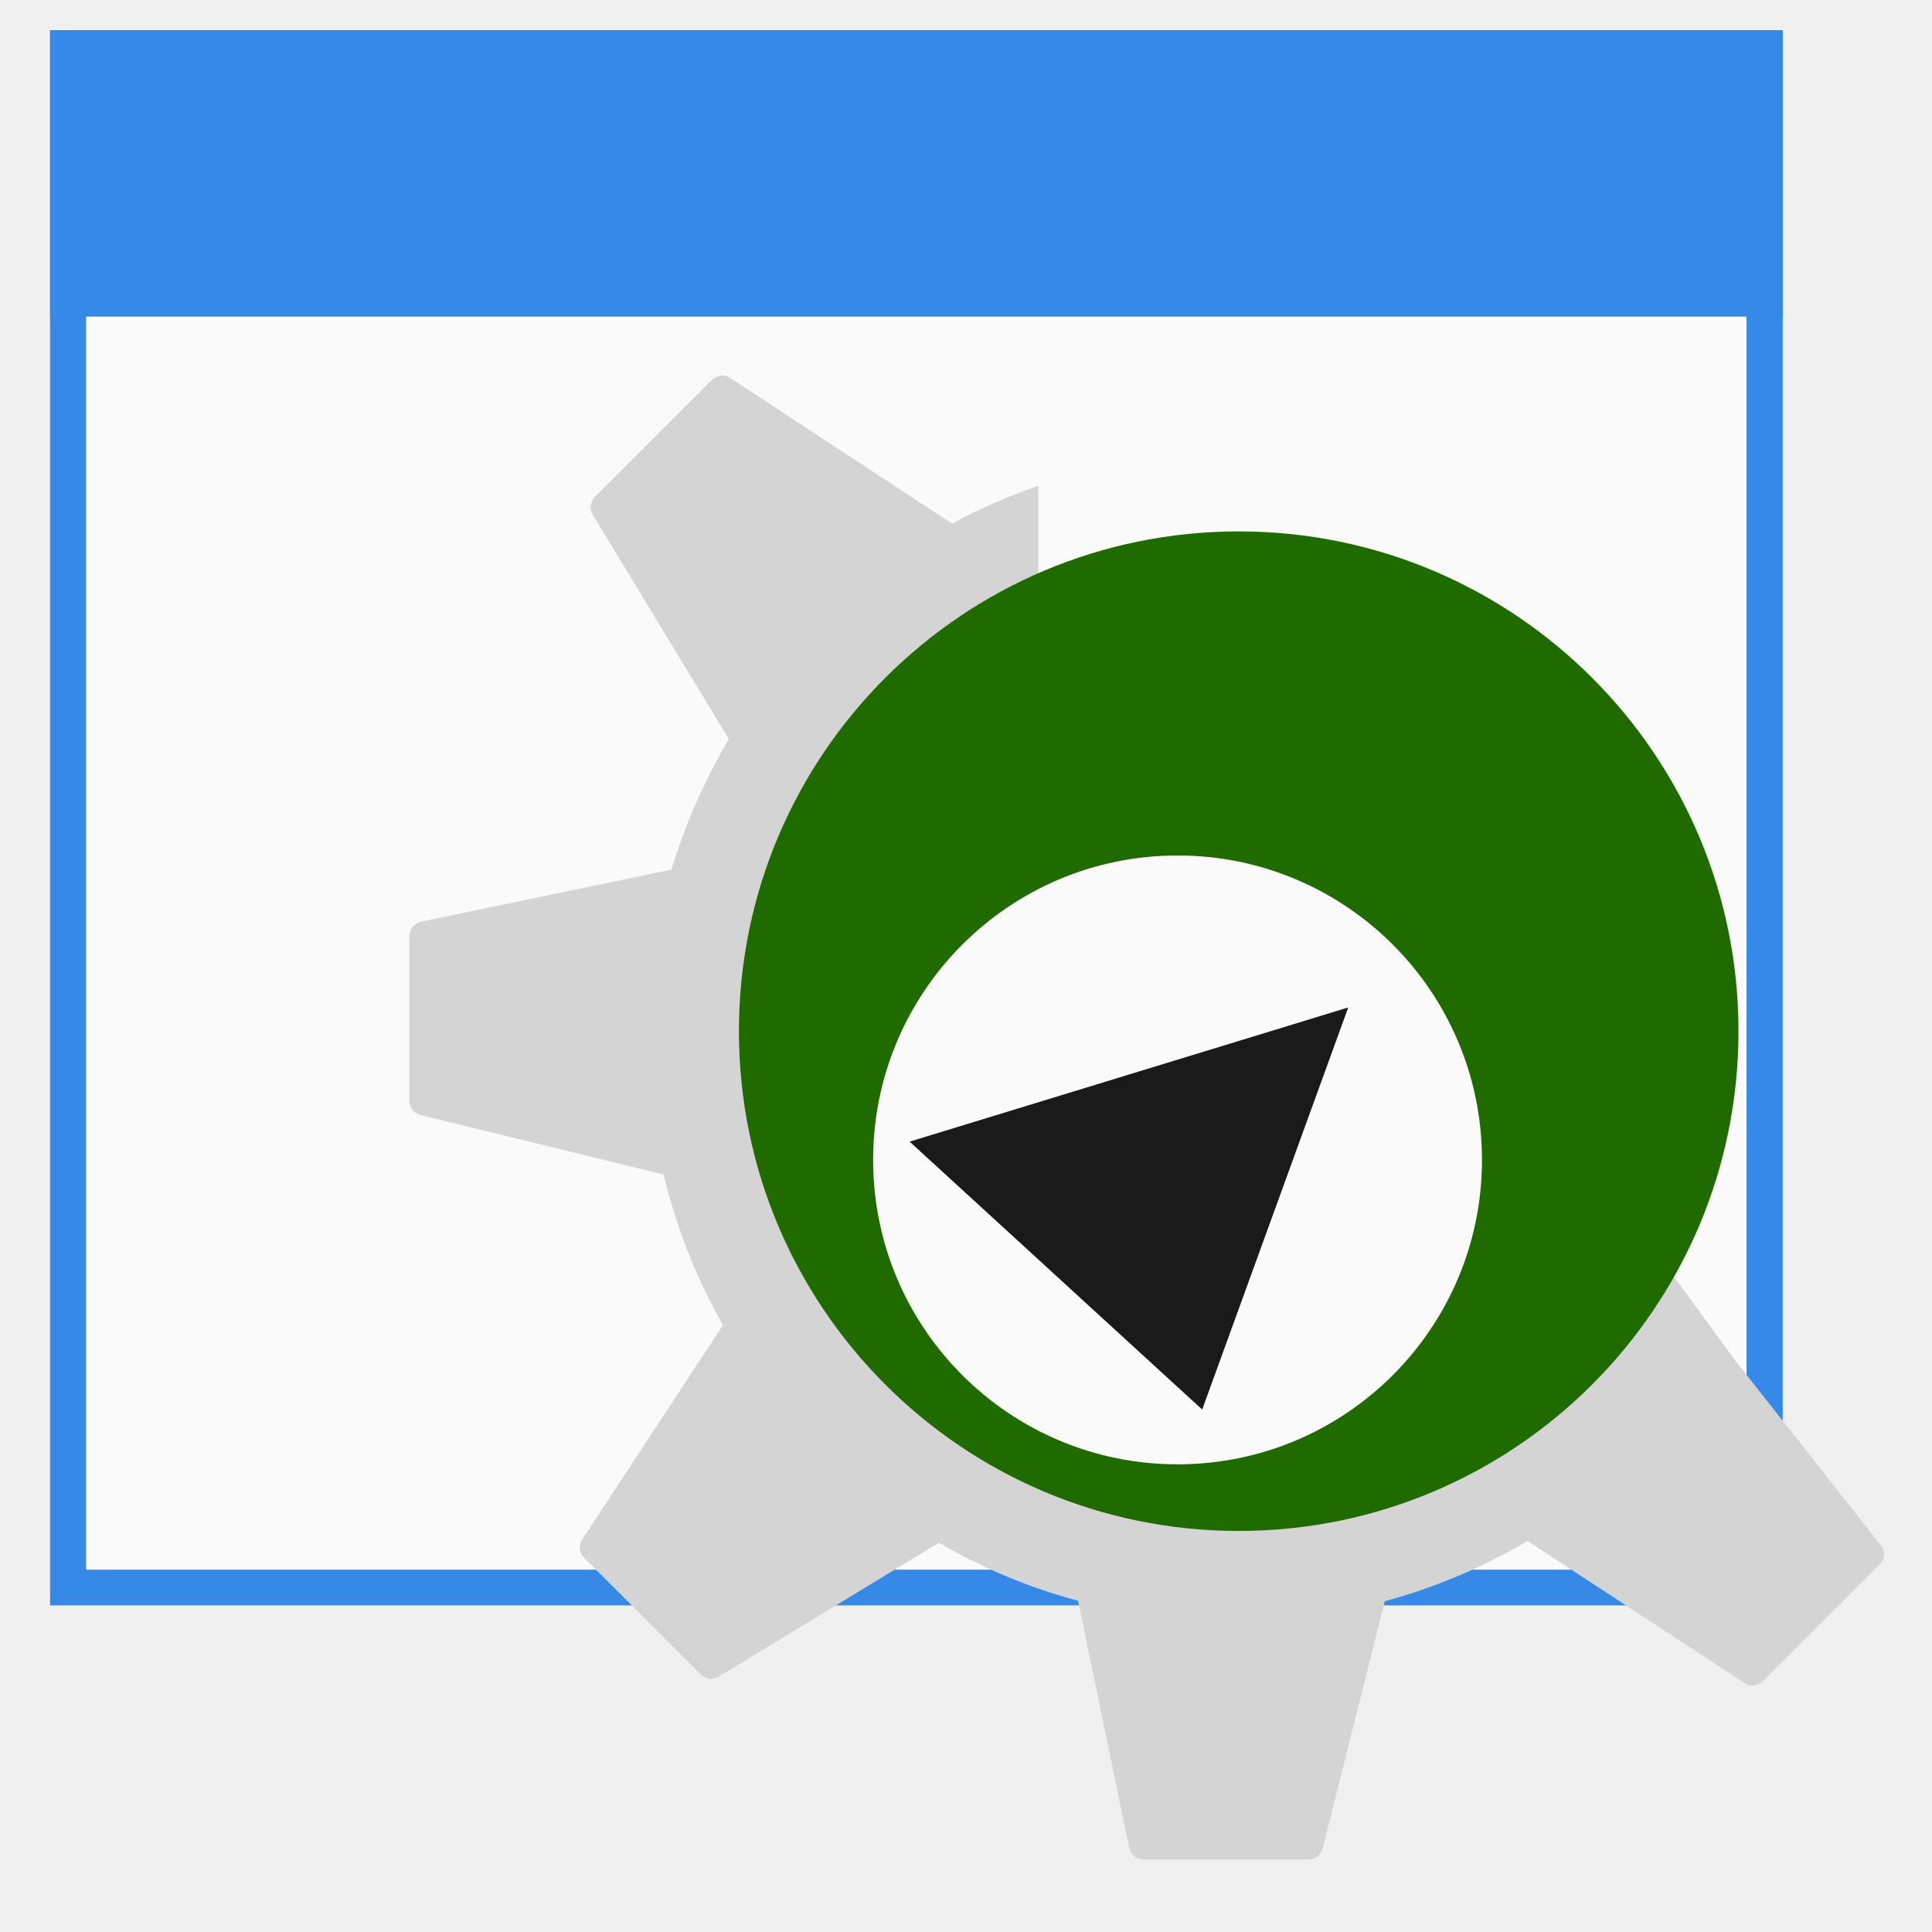
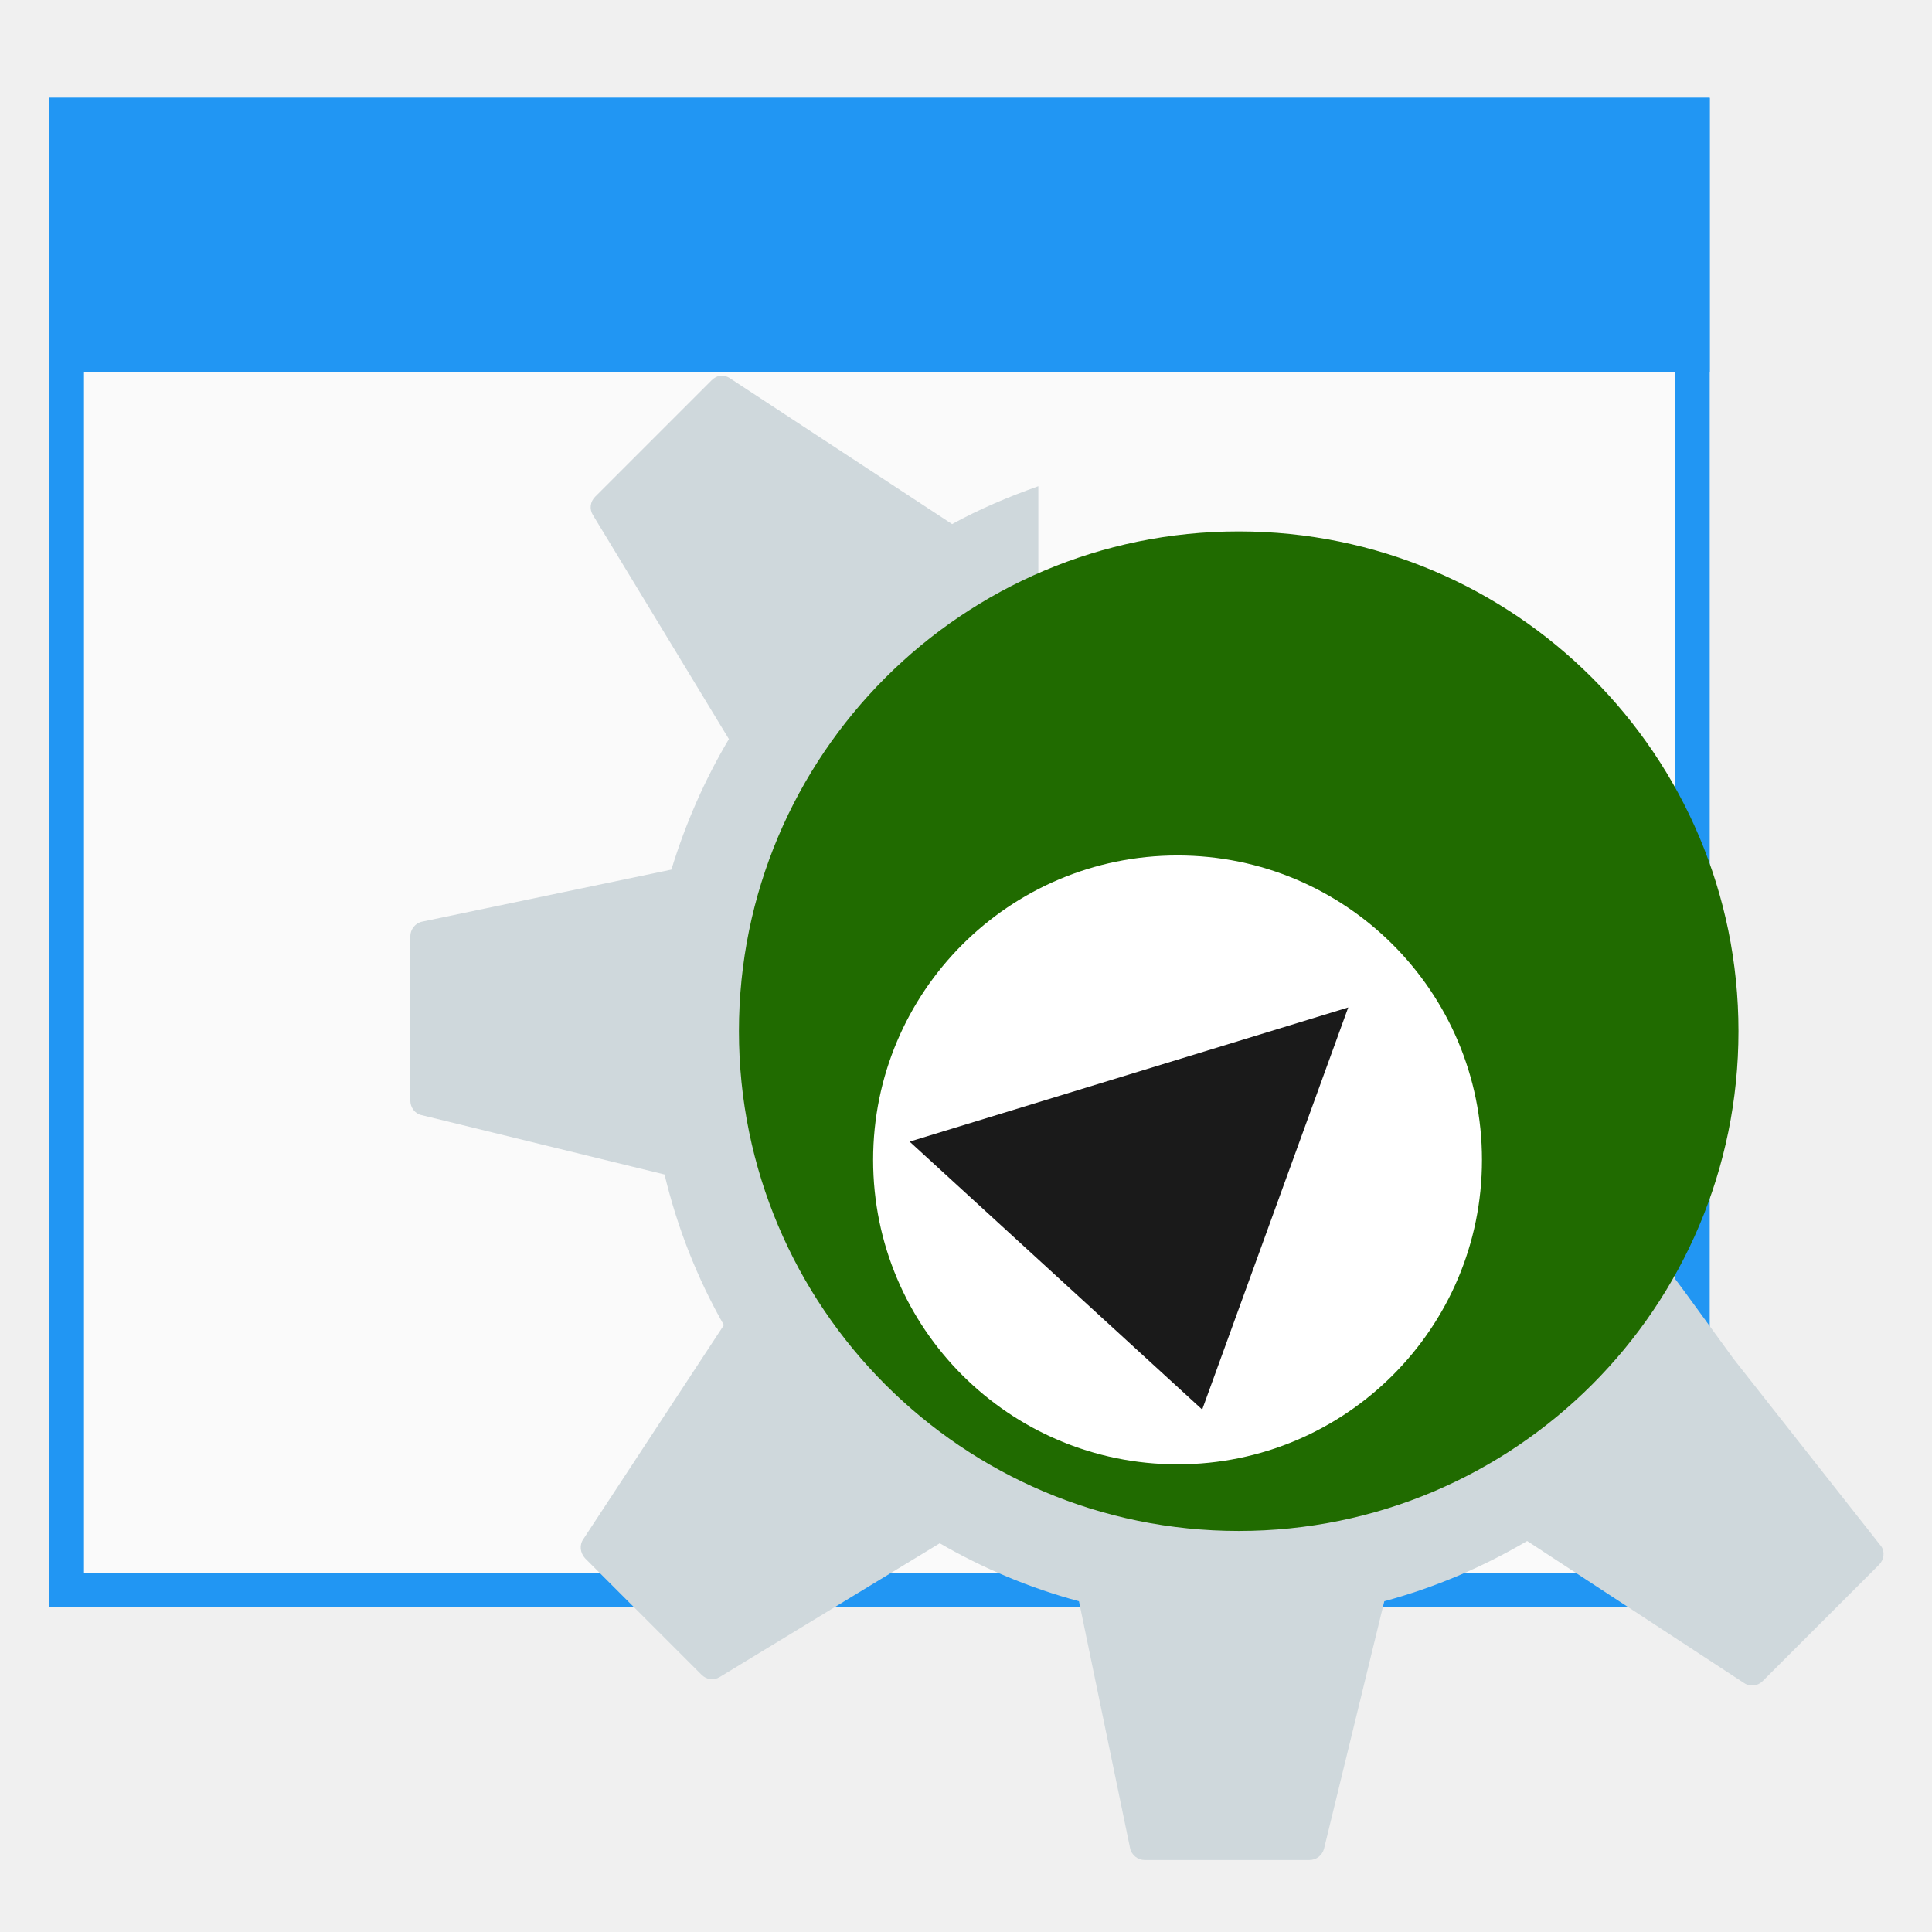
<svg xmlns="http://www.w3.org/2000/svg" width="16" height="16" viewBox="0 0 4.233 4.233" version="1.1" id="svg8">
  <defs id="defs2">
    <style id="current-color-scheme" type="text/css">
   .ColorScheme-Text { color:#5c616c; } .ColorScheme-Highlight { color:#5294e2; } .ColorScheme-ButtonBackground { color:#d3dae3; }
  </style>
+     <style type="text/css" id="current-color-scheme-3">
+    .ColorScheme-Text { color:#5c616c; } .ColorScheme-Highlight { color:#5294e2; } .ColorScheme-ButtonBackground { color:#d3dae3; }
+   </style>
  </defs>
-   <g id="layer1" transform="translate(-6.6757202e-7,-292.7667)">
-     <g id="g4929" transform="matrix(0.2989126,0,0,0.2964448,-0.1276319,209.4948)">
-       <rect y="281.125" x="0.794" height="11.642" width="12.7" id="rect4909" style="opacity:1;fill:#3689e6;fill-opacity:1;stroke:none;stroke-width:0.267;stroke-opacity:1" />
-       <rect y="281.39" x="1.058" height="11.113" width="12.171" id="rect4909-5" style="opacity:1;fill:#fafafa;fill-opacity:1;stroke:none;stroke-width:0.255;stroke-opacity:1" />
-       <rect y="281.125" x="0.794" height="2.117" width="12.7" id="rect4907" style="opacity:1;fill:#3689e6;fill-opacity:1;stroke:none;stroke-width:0.285;stroke-opacity:1" />
+   <g id="layer1" transform="translate(0,-292.7667)">
+     <g id="g946">
+       <g id="g936">
+         <rect style="opacity:1;fill:#2196f3;fill-opacity:1;stroke:none;stroke-width:0.076;stroke-opacity:1" id="rect4909-1" width="3.638" height="3.307" x="0.108" y="292.981" />
+         <rect style="opacity:1;fill:#fafafa;fill-opacity:1;stroke:none;stroke-width:0.073;stroke-opacity:1" id="rect4909-5-2" width="3.486" height="3.157" x="0.184" y="293.056" />
+         <rect style="opacity:1;fill:#2196f3;fill-opacity:1;stroke:none;stroke-width:0.081;stroke-opacity:1" id="rect4907-7" width="3.638" height="0.601" x="0.108" y="292.981" />
+         <path style="fill:#cfd8dc;fill-opacity:1;stroke-width:0.04" d="m 1.579,293.59 c -0.007,5e-4 -0.014,0.004 -0.02,0.01 l -0.255,0.255 c -0.011,0.011 -0.013,0.027 -0.005,0.04 l 0.298,0.491 c -0.053,0.089 -0.095,0.185 -0.126,0.286 L 0.925,294.786 c -0.015,0.003 -0.026,0.017 -0.026,0.032 v 0.36 c 0,0.015 0.01,0.029 0.025,0.032 l 0.532,0.13 c 0.028,0.117 0.072,0.228 0.13,0.33 l -0.308,0.469 c -0.009,0.013 -0.007,0.03 0.004,0.042 l 0.255,0.255 c 0.011,0.011 0.027,0.013 0.04,0.005 l 0.482,-0.293 c 0.095,0.055 0.197,0.098 0.305,0.127 l 0.112,0.541 c 0.003,0.015 0.017,0.026 0.032,0.026 H 2.869 c 0.015,0 0.028,-0.01 0.032,-0.025 l 0.132,-0.542 c 0.111,-0.03 0.216,-0.075 0.313,-0.132 l 0.475,0.311 c 0.013,0.009 0.03,0.007 0.041,-0.004 l 0.255,-0.255 c 0.011,-0.011 0.013,-0.028 0.005,-0.04 L 3.799,295.745 c -0.146,-0.2 -0.128,-0.179 -0.181,-0.236 -0.171,0.334 -0.518,0.563 -0.92,0.563 -0.57,0 -1.032,-0.462 -1.032,-1.032 0,-0.419 0.25,-0.78 0.609,-0.942 v -0.266 c -0.065,0.023 -0.129,0.05 -0.189,0.083 -4.4e-5,-4e-5 -9.07e-5,-1.3e-4 -2.624e-4,-2.5e-4 l -0.486,-0.319 c -0.007,-0.005 -0.014,-0.006 -0.021,-0.005 z" id="path5692_2_-3" />
+         <circle style="opacity:1;fill:#206b00;fill-opacity:1;stroke-width:0.053" id="path5219-3" cx="2.714" cy="295.026" r="1.095" />
+         <ellipse style="opacity:1;fill:#ffffff;fill-opacity:1;stroke-width:0.053" id="path5219-3-6" cx="2.58" cy="295.308" rx="0.667" ry="0.667" />
+         <path style="fill:#1a1a1a;fill-opacity:1;stroke-width:0.053" d="m 1.993,295.268 0.641,0.587 0.32,-0.881 z" id="path4661" />
+       </g>
    </g>
-     <path style="fill:#d4d4d4;fill-opacity:1;stroke-width:0.04" d="m 1.579,293.59 c -0.007,10e-4 -0.014,0.004 -0.02,0.01 l -0.255,0.255 c -0.011,0.011 -0.013,0.027 -0.005,0.04 l 0.298,0.491 c -0.053,0.089 -0.095,0.185 -0.126,0.286 l -0.548,0.114 c -0.015,0.003 -0.026,0.017 -0.026,0.032 v 0.36 c 0,0.015 0.01,0.029 0.025,0.032 l 0.532,0.13 c 0.028,0.117 0.072,0.228 0.13,0.33 l -0.308,0.469 c -0.009,0.013 -0.007,0.03 0.004,0.041 l 0.255,0.255 c 0.011,0.011 0.027,0.013 0.04,0.005 l 0.482,-0.293 c 0.095,0.055 0.197,0.098 0.305,0.127 l 0.112,0.541 c 0.003,0.015 0.017,0.026 0.032,0.026 h 0.36 c 0.015,0 0.028,-0.01 0.032,-0.025 L 3.034,296.275 c 0.111,-0.03 0.216,-0.075 0.313,-0.132 l 0.475,0.311 c 0.013,0.009 0.03,0.007 0.041,-0.004 l 0.255,-0.255 c 0.011,-0.011 0.013,-0.027 0.005,-0.04 l -0.324,-0.411 c -0.146,-0.2 -0.128,-0.179 -0.181,-0.236 -0.171,0.334 -0.518,0.563 -0.92,0.563 -0.57,0 -1.032,-0.462 -1.032,-1.032 0,-0.419 0.25,-0.78 0.609,-0.942 v -0.266 c -0.065,0.023 -0.129,0.05 -0.189,0.083 -4.4e-5,-4e-5 -9.08e-5,-1.5e-4 -2.563e-4,-3.1e-4 l -0.486,-0.319 c -0.007,-0.005 -0.014,-0.006 -0.021,-0.005 z" id="path5692_2_-3" />
-     <ellipse style="opacity:1;fill:#206b00;fill-opacity:1;stroke-width:0.053" id="path5219-3" cx="2.714" cy="295.026" rx="1.095" ry="1.095" />
-     <ellipse style="opacity:1;fill:#fafafa;fill-opacity:1;stroke-width:0.053" id="path5219-3-6" cx="2.58" cy="295.308" rx="0.667" ry="0.667" />
-     <path style="fill:#1a1a1a;fill-opacity:1;stroke-width:0.053" d="m 1.993,295.268 0.641,0.587 0.32,-0.881 z" id="path4661" />
  </g>
</svg>
